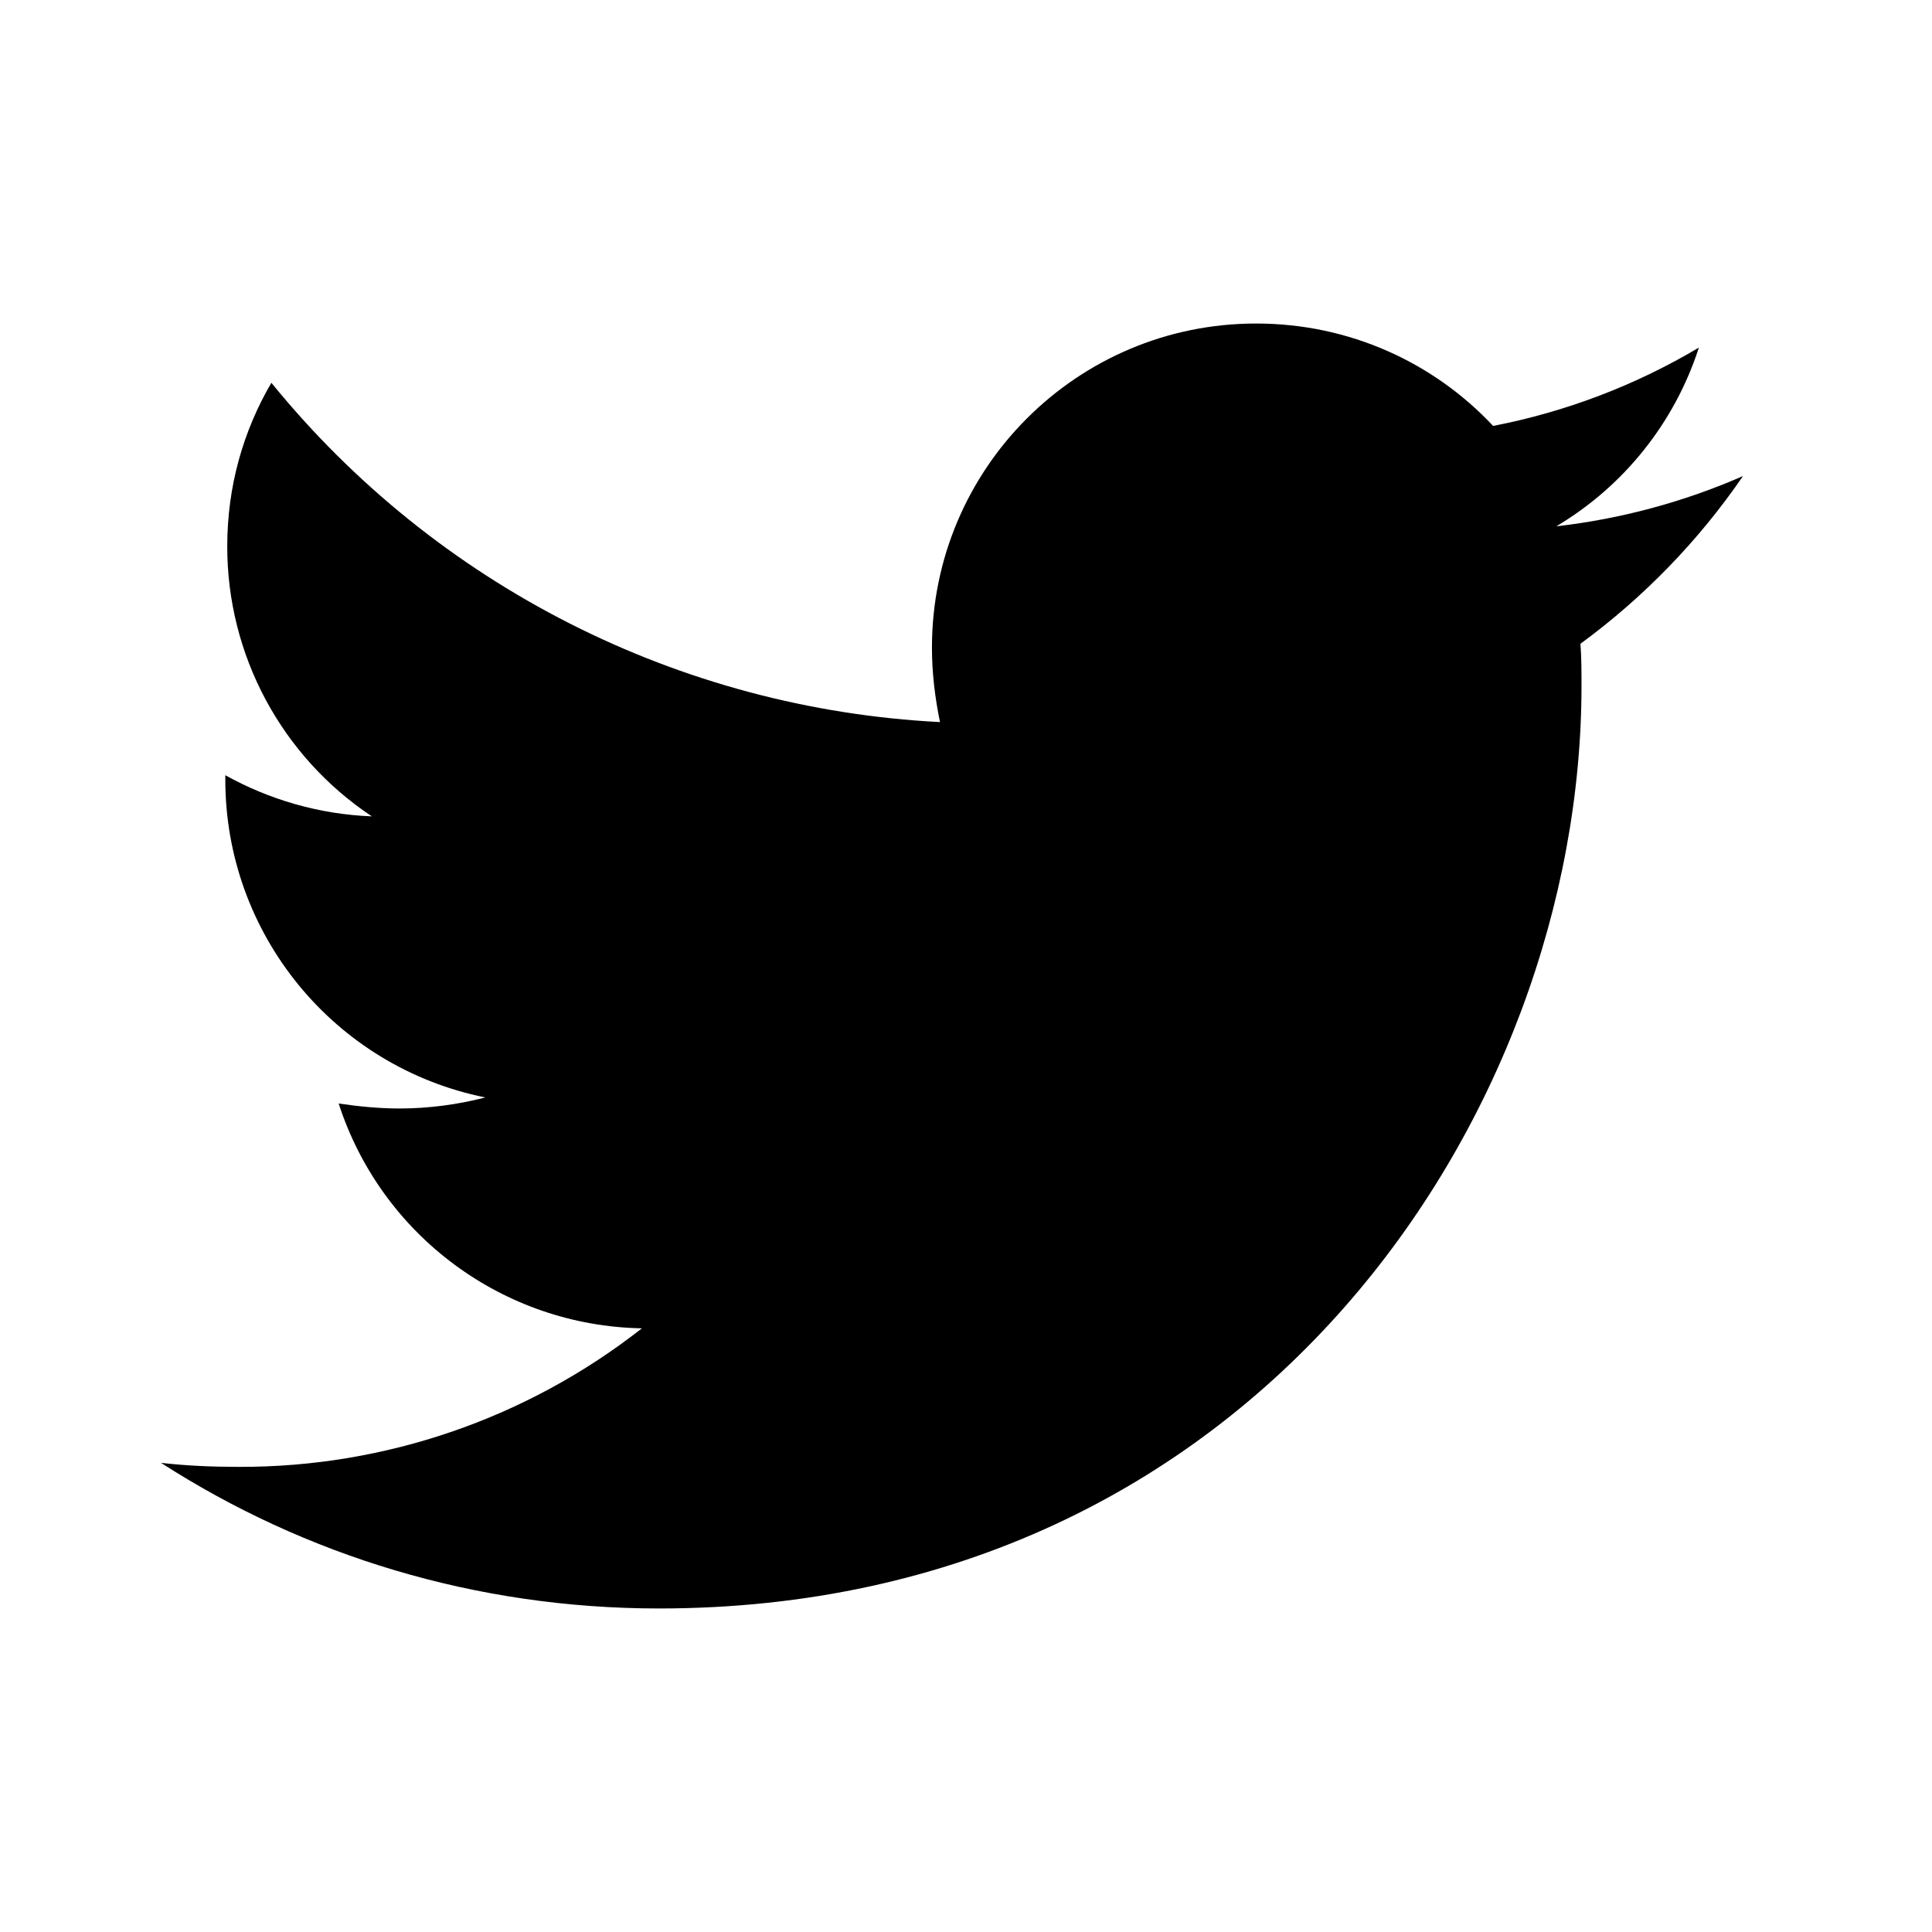
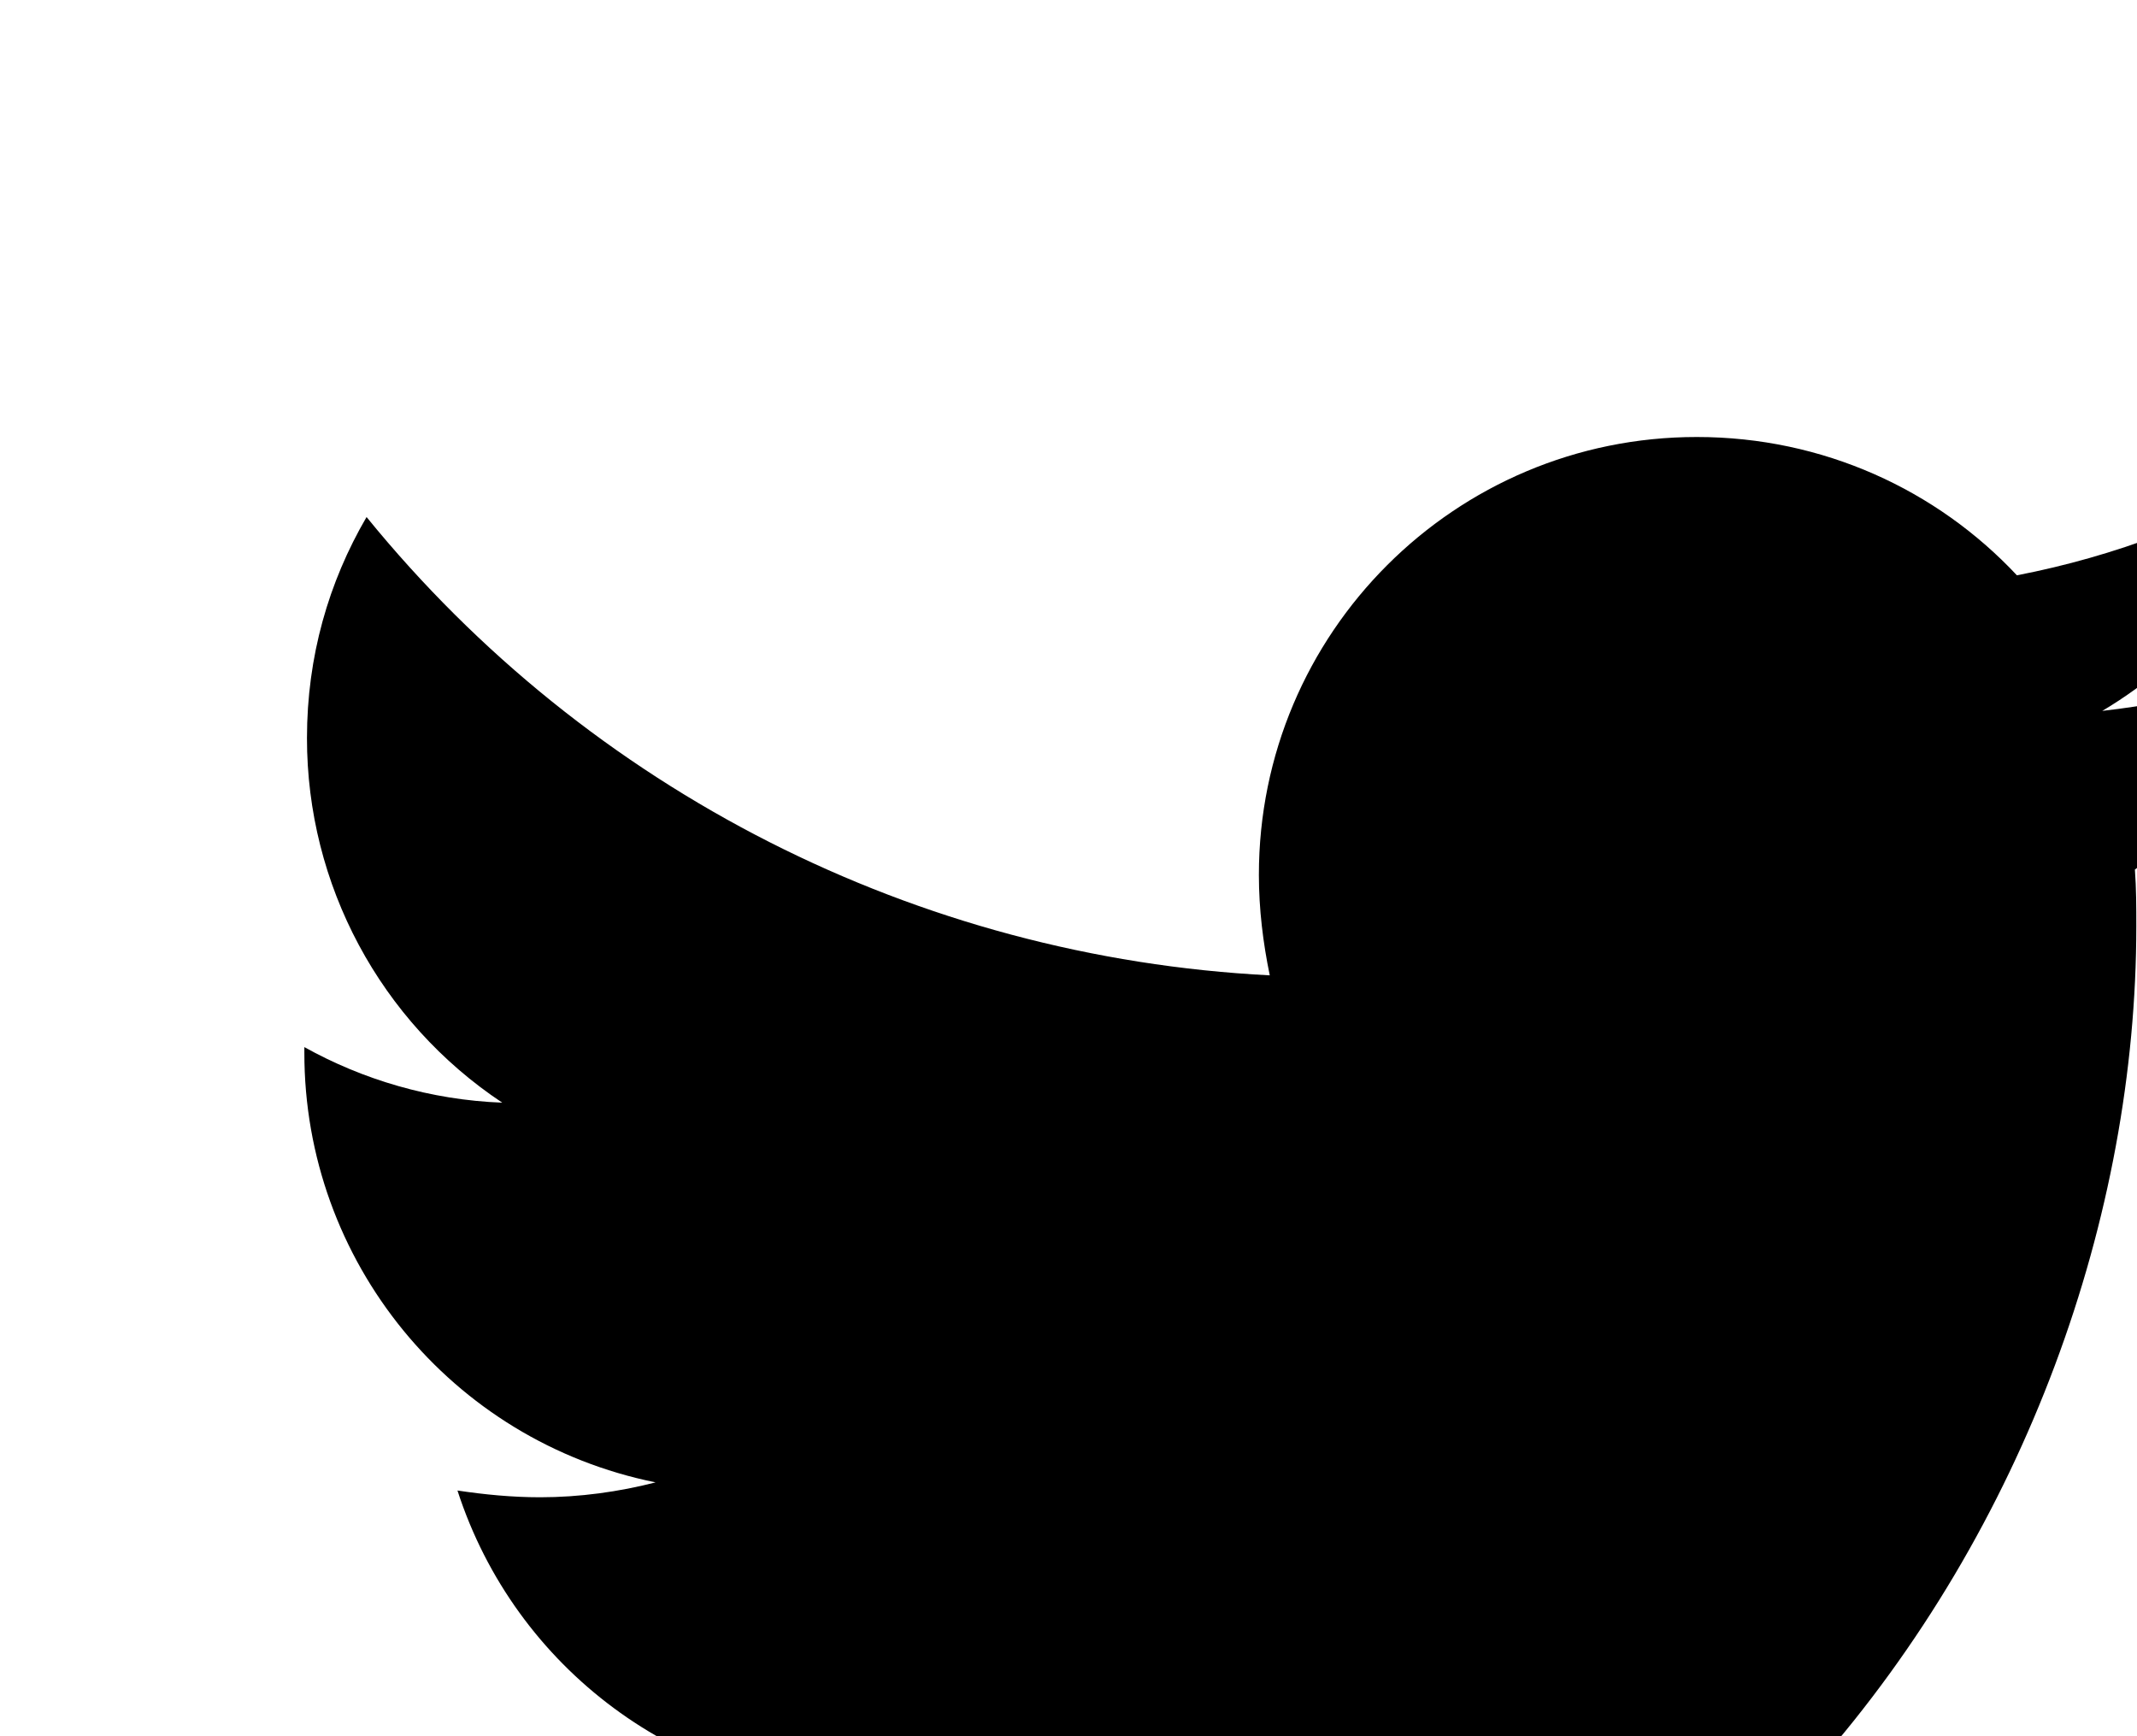
- <svg xmlns="http://www.w3.org/2000/svg" width="24" height="24" viewBox="0 0 24 24" fill="currentColor">
+ <svg role="img">
  <path d="M19.633 7.997c.013.175.013.349.013.523 0 5.325-4.053 11.461-11.46 11.461-2.282 0-4.402-.661-6.186-1.809.324.037.636.05.973.05a8.07 8.07 0 0 0 5.001-1.721 4.036 4.036 0 0 1-3.767-2.793c.249.037.499.062.761.062.361 0 .724-.05 1.061-.137a4.027 4.027 0 0 1-3.23-3.953v-.05c.537.299 1.16.486 1.82.511a4.022 4.022 0 0 1-1.796-3.354c0-.748.199-1.434.548-2.032a11.457 11.457 0 0 0 8.306 4.215c-.062-.3-.1-.611-.1-.923a4.026 4.026 0 0 1 4.028-4.028c1.16 0 2.207.486 2.943 1.272a7.957 7.957 0 0 0 2.556-.973 4.02 4.02 0 0 1-1.771 2.22 8.073 8.073 0 0 0 2.319-.624 8.645 8.645 0 0 1-2.019 2.083z" />
</svg>
